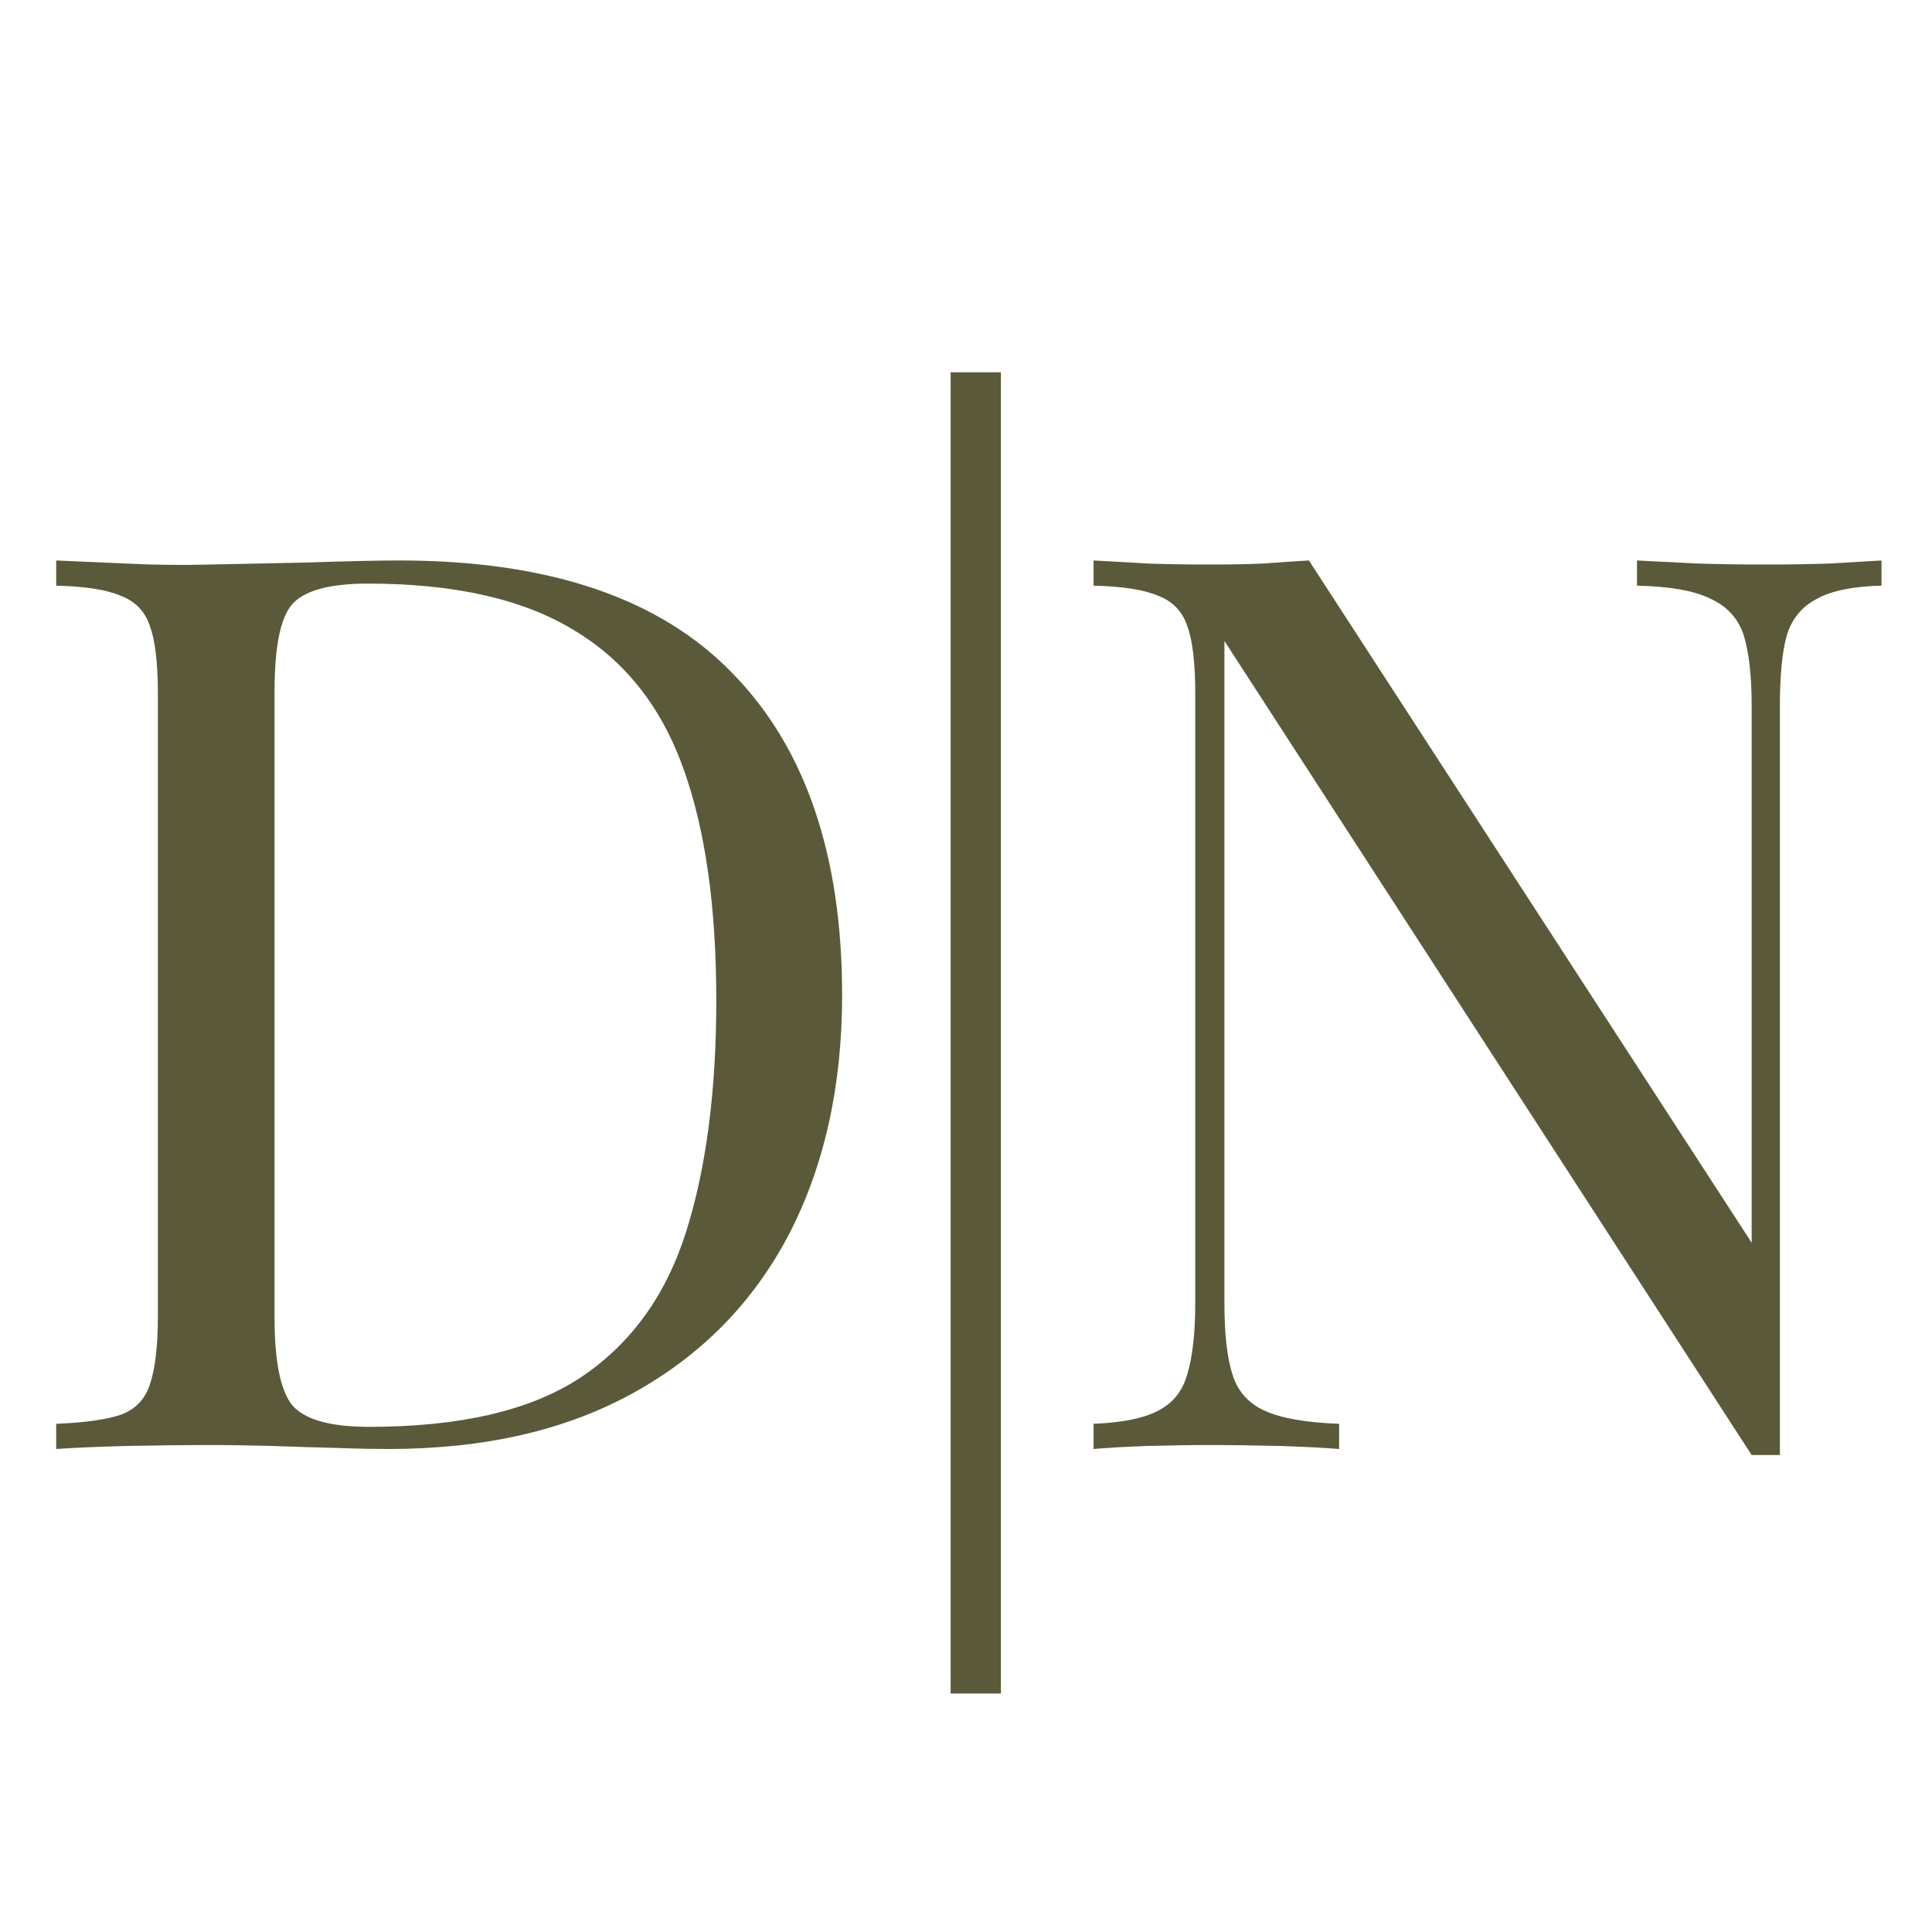
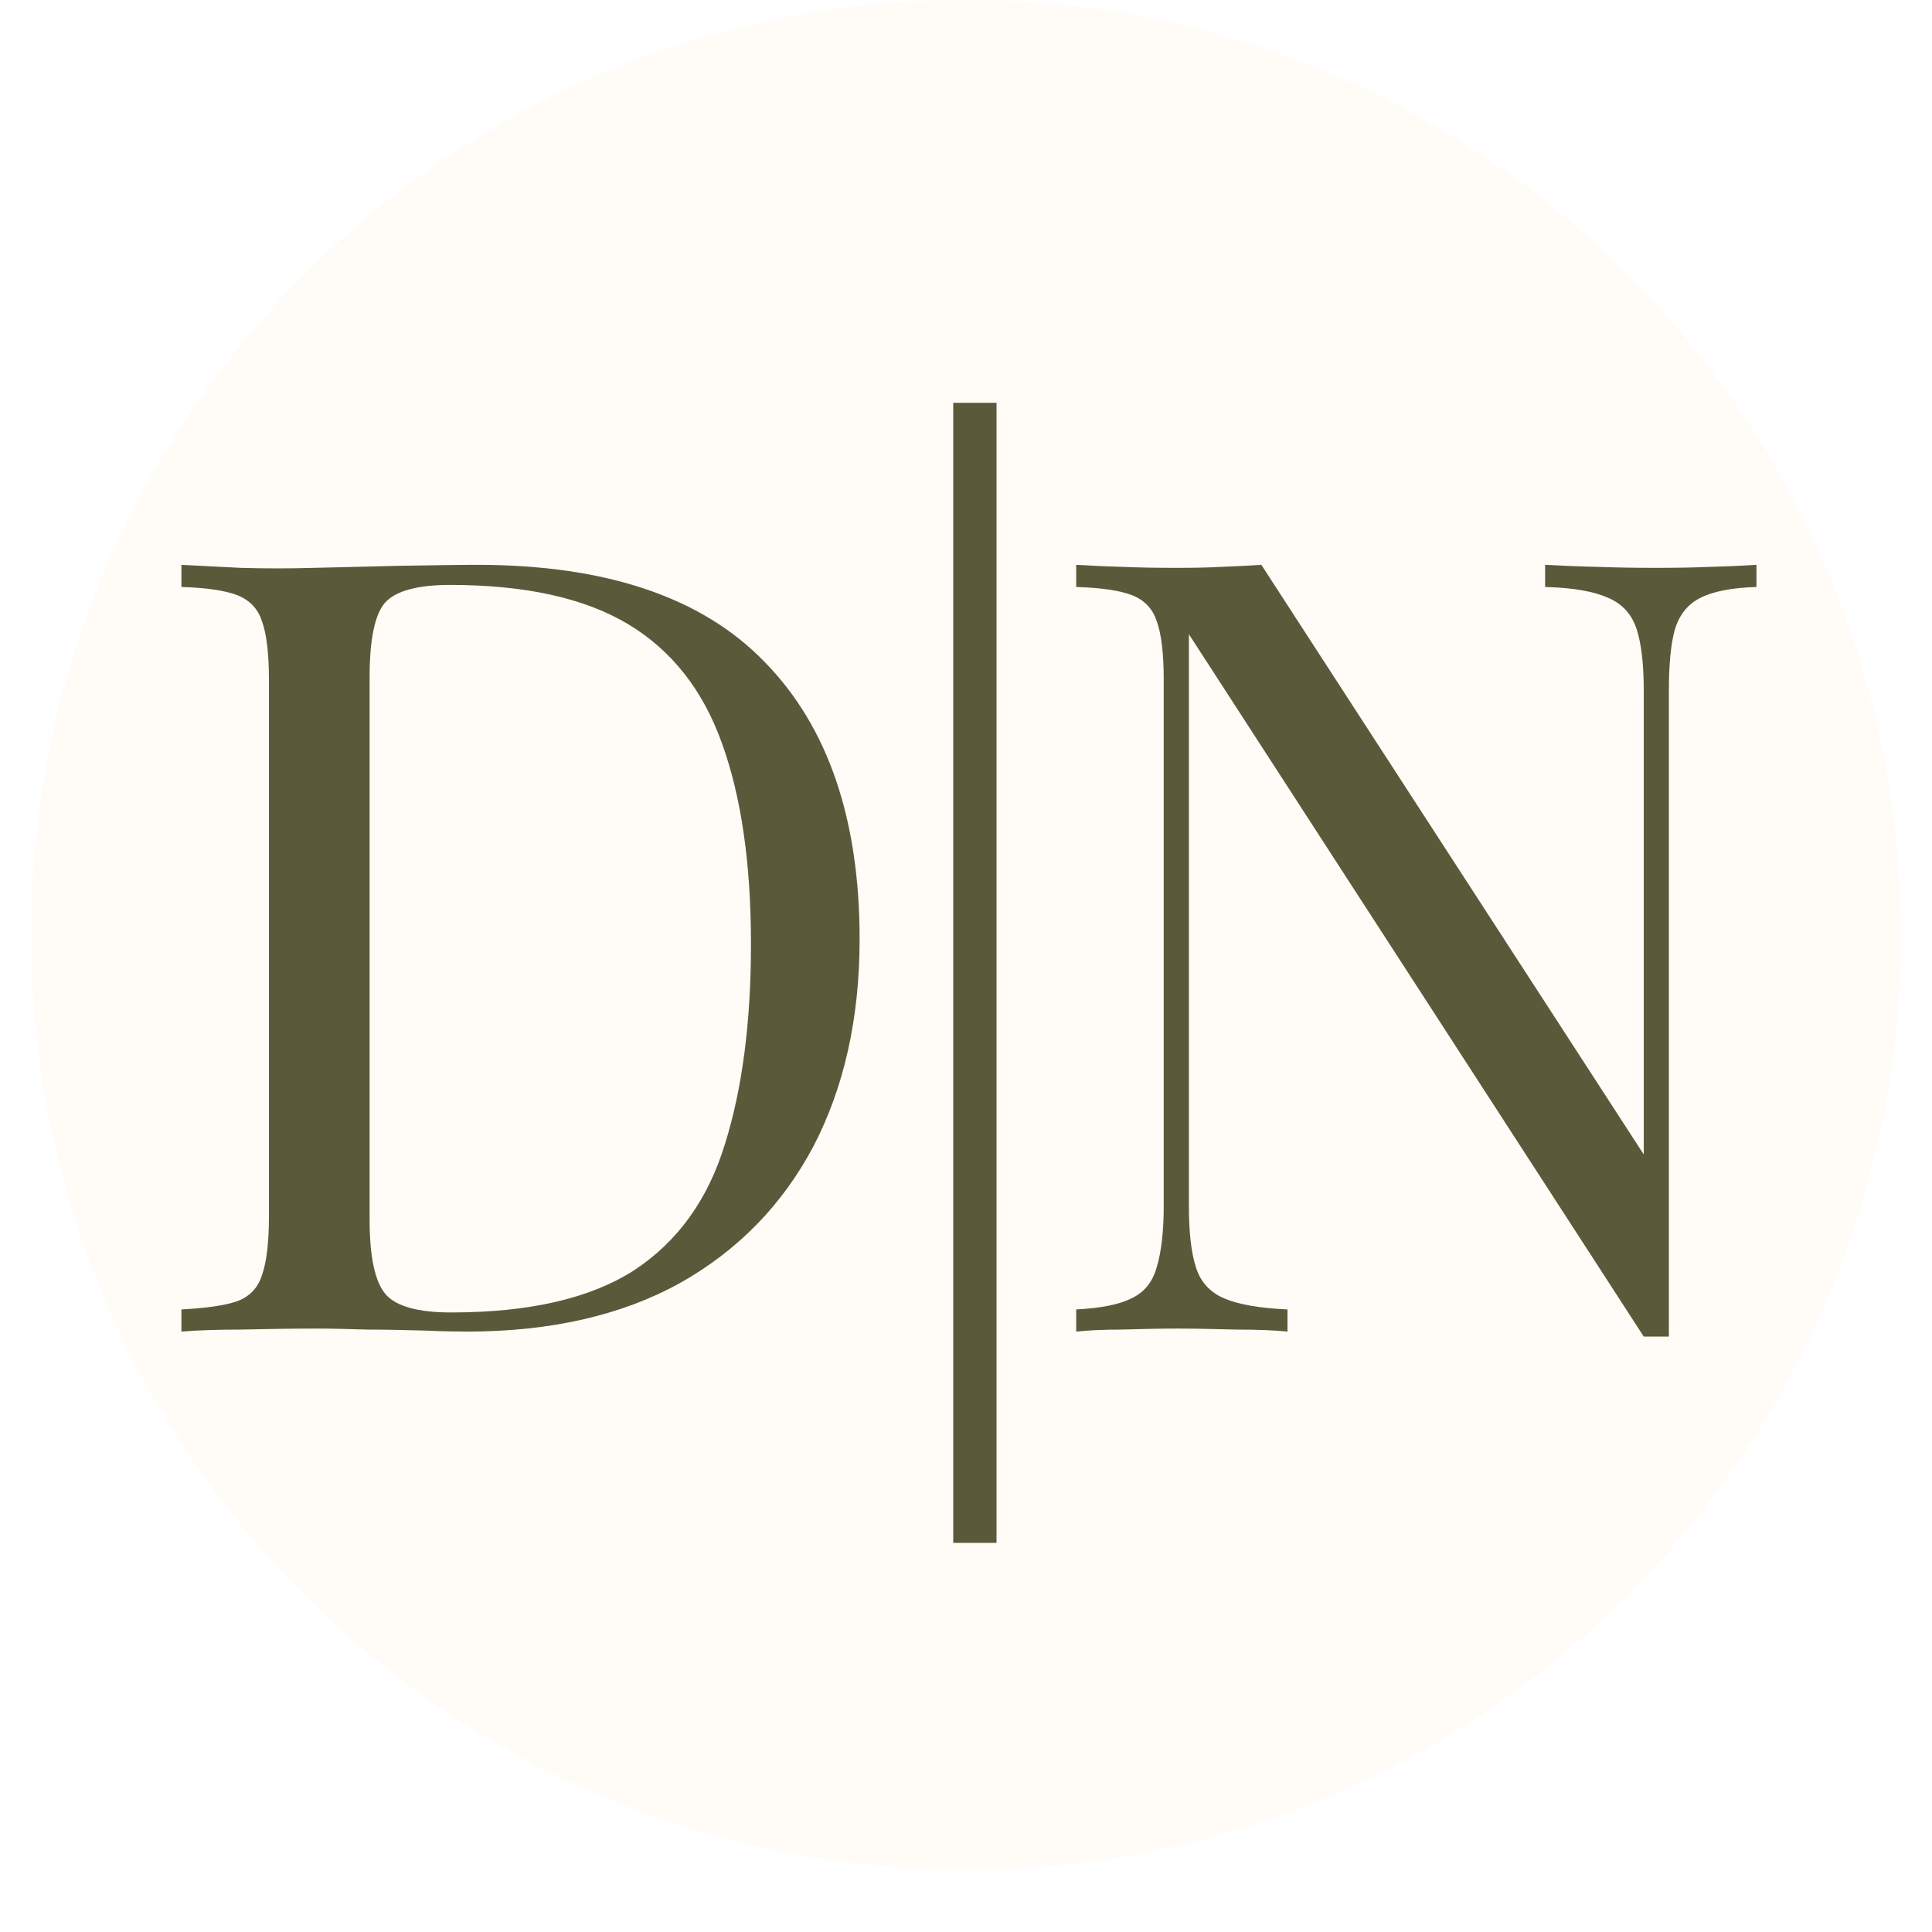
<svg xmlns="http://www.w3.org/2000/svg" width="40" zoomAndPan="magnify" viewBox="0 0 30 30" height="40" preserveAspectRatio="xMidYMid meet" version="1.0">
  <defs>
+     <filter x="0%" y="0%" width="100%" height="100%" id="2ea043e614">
+       <feColorMatrix values="0 0 0 0 1 0 0 0 0 1 0 0 0 0 1 0 0 0 1 0" color-interpolation-filters="sRGB" />
+     </filter>
    <g />
-     <clipPath id="7f12d75328">
-       <path d="M 0.484 8 L 14 8 L 14 23 L 0.484 23 Z M 0.484 8 " clip-rule="nonzero" />
+     <clipPath id="d13db8971f">
+       <path d="M 0.484 0 L 29.516 0 L 29.516 29.031 L 0.484 29.031 Z M 0.484 0 " clip-rule="nonzero" />
    </clipPath>
-     <clipPath id="baa8ee34b6">
-       <path d="M 16 8 L 29.516 8 L 29.516 23 L 16 23 Z M 16 8 " clip-rule="nonzero" />
+     <mask id="611efe1c81">
+       <g filter="url(#2ea043e614)">
+         <rect x="-3" width="36" fill="#000000" y="-3" height="36" fill-opacity="0.48" />
+       </g>
+     </mask>
+     <clipPath id="e83470821c">
+       <path d="M 0.484 0 L 29.516 0 L 29.516 29.031 L 0.484 29.031 Z M 0.484 0 " clip-rule="nonzero" />
+     </clipPath>
+     <clipPath id="280bc624ec">
+       <path d="M 15 0 C 6.984 0 0.484 6.5 0.484 14.516 C 0.484 22.531 6.984 29.031 15 29.031 C 23.016 29.031 29.516 22.531 29.516 14.516 C 29.516 6.5 23.016 0 15 0 Z M 15 0 " clip-rule="nonzero" />
+     </clipPath>
+     <clipPath id="6223fa7c63">
+       <path d="M 0.484 0 L 29.516 0 L 29.516 29.031 L 0.484 29.031 Z M 0.484 0 " clip-rule="nonzero" />
+     </clipPath>
+     <clipPath id="98f0f1effa">
+       <path d="M 15 0 C 6.984 0 0.484 6.5 0.484 14.516 C 0.484 22.531 6.984 29.031 15 29.031 C 23.016 29.031 29.516 22.531 29.516 14.516 C 29.516 6.5 23.016 0 15 0 Z M 15 0 " clip-rule="nonzero" />
+     </clipPath>
+     <clipPath id="dfeb8e5aaa">
+       <rect x="0" width="30" y="0" height="30" />
+     </clipPath>
+     <clipPath id="a624e1bb08">
+       <rect x="0" width="30" y="0" height="30" />
+     </clipPath>
+     <clipPath id="30443aa04b">
+       <path d="M 0.109 6 L 12 6 L 12 19 L 0.109 19 Z M 0.109 6 " clip-rule="nonzero" />
+     </clipPath>
+     <clipPath id="f8fbe27b43">
+       <path d="M 14 6 L 25.891 6 L 25.891 19 L 14 19 Z M 14 6 " clip-rule="nonzero" />
+     </clipPath>
+     <clipPath id="b6e724b850">
+       <rect x="0" width="26" y="0" height="24" />
    </clipPath>
  </defs>
-   <g clip-path="url(#7f12d75328)">
-     <g fill="#5a5a3a" fill-opacity="1">
-       <g transform="translate(0.0604753, 22.5)">
-         <g>
-           <path d="M 6.141 -13.797 C 8.461 -13.797 10.188 -13.211 11.312 -12.047 C 12.445 -10.891 13.016 -9.223 13.016 -7.047 C 13.016 -5.629 12.738 -4.391 12.188 -3.328 C 11.633 -2.273 10.832 -1.457 9.781 -0.875 C 8.727 -0.289 7.457 0 5.969 0 C 5.77 0 5.508 -0.004 5.188 -0.016 C 4.863 -0.023 4.523 -0.035 4.172 -0.047 C 3.828 -0.055 3.516 -0.062 3.234 -0.062 C 2.773 -0.062 2.328 -0.055 1.891 -0.047 C 1.453 -0.035 1.094 -0.02 0.812 0 L 0.812 -0.391 C 1.258 -0.41 1.594 -0.457 1.812 -0.531 C 2.039 -0.613 2.191 -0.77 2.266 -1 C 2.348 -1.238 2.391 -1.594 2.391 -2.062 L 2.391 -11.734 C 2.391 -12.211 2.348 -12.562 2.266 -12.781 C 2.191 -13.008 2.039 -13.164 1.812 -13.25 C 1.594 -13.344 1.258 -13.395 0.812 -13.406 L 0.812 -13.797 C 1.094 -13.785 1.453 -13.77 1.891 -13.75 C 2.328 -13.727 2.766 -13.723 3.203 -13.734 C 3.648 -13.742 4.16 -13.754 4.734 -13.766 C 5.305 -13.785 5.773 -13.797 6.141 -13.797 Z M 5.656 -13.438 C 5.051 -13.438 4.656 -13.328 4.469 -13.109 C 4.289 -12.891 4.203 -12.441 4.203 -11.766 L 4.203 -2.031 C 4.203 -1.352 4.297 -0.898 4.484 -0.672 C 4.68 -0.453 5.078 -0.344 5.672 -0.344 C 7.086 -0.344 8.18 -0.598 8.953 -1.109 C 9.734 -1.629 10.281 -2.383 10.594 -3.375 C 10.906 -4.363 11.062 -5.562 11.062 -6.969 C 11.062 -8.426 10.891 -9.629 10.547 -10.578 C 10.203 -11.535 9.633 -12.25 8.844 -12.719 C 8.062 -13.195 7 -13.438 5.656 -13.438 Z M 5.656 -13.438 " />
+   <g clip-path="url(#d13db8971f)">
+     <g mask="url(#611efe1c81)">
+       <g transform="matrix(1, 0, 0, 1, 0, 0.000000000000005692)">
+         <g clip-path="url(#a624e1bb08)">
+           <g clip-path="url(#e83470821c)">
+             <g clip-path="url(#280bc624ec)">
+               <g transform="matrix(1, 0, 0, 1, 0, 0.000000000000005692)">
+                 <g clip-path="url(#dfeb8e5aaa)">
+                   <g clip-path="url(#6223fa7c63)">
+                     <g clip-path="url(#98f0f1effa)">
+                       <path fill="#fff6ee" d="M 0.484 0 L 29.516 0 L 29.516 29.031 L 0.484 29.031 Z M 0.484 0 " fill-opacity="1" fill-rule="nonzero" />
+                     </g>
+                   </g>
+                 </g>
+               </g>
+             </g>
+           </g>
        </g>
      </g>
    </g>
  </g>
-   <g fill="#5a5a3a" fill-opacity="1">
-     <g transform="translate(11.14544, 22.5)">
-       <g />
-     </g>
-   </g>
-   <g fill="#5a5a3a" fill-opacity="1">
-     <g transform="translate(12.99527, 22.5)">
-       <g>
-         <path d="M 2.547 -16.719 L 2.547 3.797 L 1.766 3.797 L 1.766 -16.719 Z M 2.547 -16.719 " />
+   <g transform="matrix(1, 0, 0, 1, 2, 2)">
+     <g clip-path="url(#b6e724b850)">
+       <g clip-path="url(#30443aa04b)">
+         <g fill="#5a5a3a" fill-opacity="1">
+           <g transform="translate(0.114029, 18.67675)">
+             <g>
+               <path d="M 5.297 -11.906 C 7.305 -11.906 8.797 -11.398 9.766 -10.391 C 10.742 -9.391 11.234 -7.957 11.234 -6.094 C 11.234 -4.863 10.992 -3.789 10.516 -2.875 C 10.035 -1.969 9.344 -1.258 8.438 -0.75 C 7.531 -0.25 6.43 0 5.141 0 C 4.973 0 4.75 -0.004 4.469 -0.016 C 4.188 -0.023 3.895 -0.031 3.594 -0.031 C 3.301 -0.039 3.035 -0.047 2.797 -0.047 C 2.398 -0.047 2.008 -0.039 1.625 -0.031 C 1.25 -0.031 0.941 -0.02 0.703 0 L 0.703 -0.344 C 1.086 -0.363 1.375 -0.406 1.562 -0.469 C 1.758 -0.539 1.891 -0.676 1.953 -0.875 C 2.023 -1.07 2.062 -1.375 2.062 -1.781 L 2.062 -10.125 C 2.062 -10.539 2.023 -10.844 1.953 -11.031 C 1.891 -11.227 1.758 -11.363 1.562 -11.438 C 1.375 -11.508 1.086 -11.551 0.703 -11.562 L 0.703 -11.906 C 0.941 -11.895 1.25 -11.879 1.625 -11.859 C 2.008 -11.848 2.383 -11.848 2.75 -11.859 C 3.145 -11.867 3.586 -11.879 4.078 -11.891 C 4.578 -11.898 4.984 -11.906 5.297 -11.906 Z M 4.875 -11.594 C 4.363 -11.594 4.023 -11.5 3.859 -11.312 C 3.703 -11.125 3.625 -10.738 3.625 -10.156 L 3.625 -1.75 C 3.625 -1.164 3.707 -0.773 3.875 -0.578 C 4.039 -0.391 4.379 -0.297 4.891 -0.297 C 6.109 -0.297 7.055 -0.516 7.734 -0.953 C 8.41 -1.398 8.879 -2.051 9.141 -2.906 C 9.41 -3.758 9.547 -4.797 9.547 -6.016 C 9.547 -7.273 9.395 -8.316 9.094 -9.141 C 8.801 -9.961 8.316 -10.578 7.641 -10.984 C 6.961 -11.391 6.039 -11.594 4.875 -11.594 Z M 4.875 -11.594 " />
+             </g>
+           </g>
+         </g>
      </g>
-     </g>
-   </g>
-   <g fill="#5a5a3a" fill-opacity="1">
-     <g transform="translate(14.31906, 22.5)">
-       <g />
-     </g>
-   </g>
-   <g clip-path="url(#baa8ee34b6)">
-     <g fill="#5a5a3a" fill-opacity="1">
-       <g transform="translate(16.16889, 22.5)">
-         <g>
-           <path d="M 13.047 -13.797 L 13.047 -13.406 C 12.609 -13.395 12.273 -13.328 12.047 -13.203 C 11.816 -13.086 11.66 -12.898 11.578 -12.641 C 11.504 -12.379 11.469 -12.008 11.469 -11.531 L 11.469 0.094 C 11.395 0.094 11.32 0.094 11.25 0.094 C 11.176 0.094 11.102 0.094 11.031 0.094 L 2.844 -12.547 L 2.844 -2.266 C 2.844 -1.797 2.883 -1.426 2.969 -1.156 C 3.051 -0.895 3.219 -0.707 3.469 -0.594 C 3.727 -0.477 4.113 -0.41 4.625 -0.391 L 4.625 0 C 4.383 -0.02 4.078 -0.035 3.703 -0.047 C 3.328 -0.055 2.969 -0.062 2.625 -0.062 C 2.301 -0.062 1.973 -0.055 1.641 -0.047 C 1.316 -0.035 1.039 -0.02 0.812 0 L 0.812 -0.391 C 1.258 -0.41 1.594 -0.477 1.812 -0.594 C 2.039 -0.707 2.191 -0.895 2.266 -1.156 C 2.348 -1.426 2.391 -1.797 2.391 -2.266 L 2.391 -11.734 C 2.391 -12.211 2.348 -12.562 2.266 -12.781 C 2.191 -13.008 2.039 -13.164 1.812 -13.25 C 1.594 -13.344 1.258 -13.395 0.812 -13.406 L 0.812 -13.797 C 1.039 -13.785 1.316 -13.77 1.641 -13.75 C 1.973 -13.738 2.301 -13.734 2.625 -13.734 C 2.914 -13.734 3.191 -13.738 3.453 -13.75 C 3.711 -13.77 3.945 -13.785 4.156 -13.797 L 11.031 -3.203 L 11.031 -11.531 C 11.031 -12.008 10.988 -12.379 10.906 -12.641 C 10.82 -12.898 10.648 -13.086 10.391 -13.203 C 10.141 -13.328 9.758 -13.395 9.25 -13.406 L 9.25 -13.797 C 9.488 -13.785 9.797 -13.77 10.172 -13.75 C 10.555 -13.738 10.914 -13.734 11.25 -13.734 C 11.582 -13.734 11.914 -13.738 12.25 -13.75 C 12.582 -13.77 12.848 -13.785 13.047 -13.797 Z M 13.047 -13.797 " />
+       <g fill="#5a5a3a" fill-opacity="1">
+         <g transform="translate(9.675276, 18.67675)">
+           <g />
+         </g>
+       </g>
+       <g fill="#5a5a3a" fill-opacity="1">
+         <g transform="translate(11.27084, 18.67675)">
+           <g>
+             <path d="M 2.203 -14.422 L 2.203 3.281 L 1.531 3.281 L 1.531 -14.422 Z M 2.203 -14.422 " />
+           </g>
+         </g>
+       </g>
+       <g fill="#5a5a3a" fill-opacity="1">
+         <g transform="translate(12.41266, 18.67675)">
+           <g />
+         </g>
+       </g>
+       <g clip-path="url(#f8fbe27b43)">
+         <g fill="#5a5a3a" fill-opacity="1">
+           <g transform="translate(14.00822, 18.67675)">
+             <g>
+               <path d="M 11.266 -11.906 L 11.266 -11.562 C 10.879 -11.551 10.586 -11.492 10.391 -11.391 C 10.203 -11.297 10.07 -11.133 10 -10.906 C 9.938 -10.688 9.906 -10.367 9.906 -9.953 L 9.906 0.078 C 9.832 0.078 9.766 0.078 9.703 0.078 C 9.641 0.078 9.578 0.078 9.516 0.078 L 2.453 -10.828 L 2.453 -1.953 C 2.453 -1.547 2.488 -1.227 2.562 -1 C 2.633 -0.77 2.781 -0.609 3 -0.516 C 3.219 -0.422 3.547 -0.363 3.984 -0.344 L 3.984 0 C 3.785 -0.02 3.52 -0.031 3.188 -0.031 C 2.863 -0.039 2.555 -0.047 2.266 -0.047 C 1.984 -0.047 1.695 -0.039 1.406 -0.031 C 1.125 -0.031 0.891 -0.02 0.703 0 L 0.703 -0.344 C 1.086 -0.363 1.375 -0.422 1.562 -0.516 C 1.758 -0.609 1.891 -0.77 1.953 -1 C 2.023 -1.227 2.062 -1.547 2.062 -1.953 L 2.062 -10.125 C 2.062 -10.539 2.023 -10.844 1.953 -11.031 C 1.891 -11.227 1.758 -11.363 1.562 -11.438 C 1.375 -11.508 1.086 -11.551 0.703 -11.562 L 0.703 -11.906 C 0.891 -11.895 1.125 -11.883 1.406 -11.875 C 1.695 -11.863 1.984 -11.859 2.266 -11.859 C 2.516 -11.859 2.75 -11.863 2.969 -11.875 C 3.195 -11.883 3.398 -11.895 3.578 -11.906 L 9.516 -2.75 L 9.516 -9.953 C 9.516 -10.367 9.477 -10.688 9.406 -10.906 C 9.332 -11.133 9.188 -11.297 8.969 -11.391 C 8.75 -11.492 8.422 -11.551 7.984 -11.562 L 7.984 -11.906 C 8.18 -11.895 8.445 -11.883 8.781 -11.875 C 9.113 -11.863 9.422 -11.859 9.703 -11.859 C 9.992 -11.859 10.281 -11.863 10.562 -11.875 C 10.852 -11.883 11.086 -11.895 11.266 -11.906 Z M 11.266 -11.906 " />
+             </g>
+           </g>
        </g>
      </g>
    </g>
  </g>
</svg>
